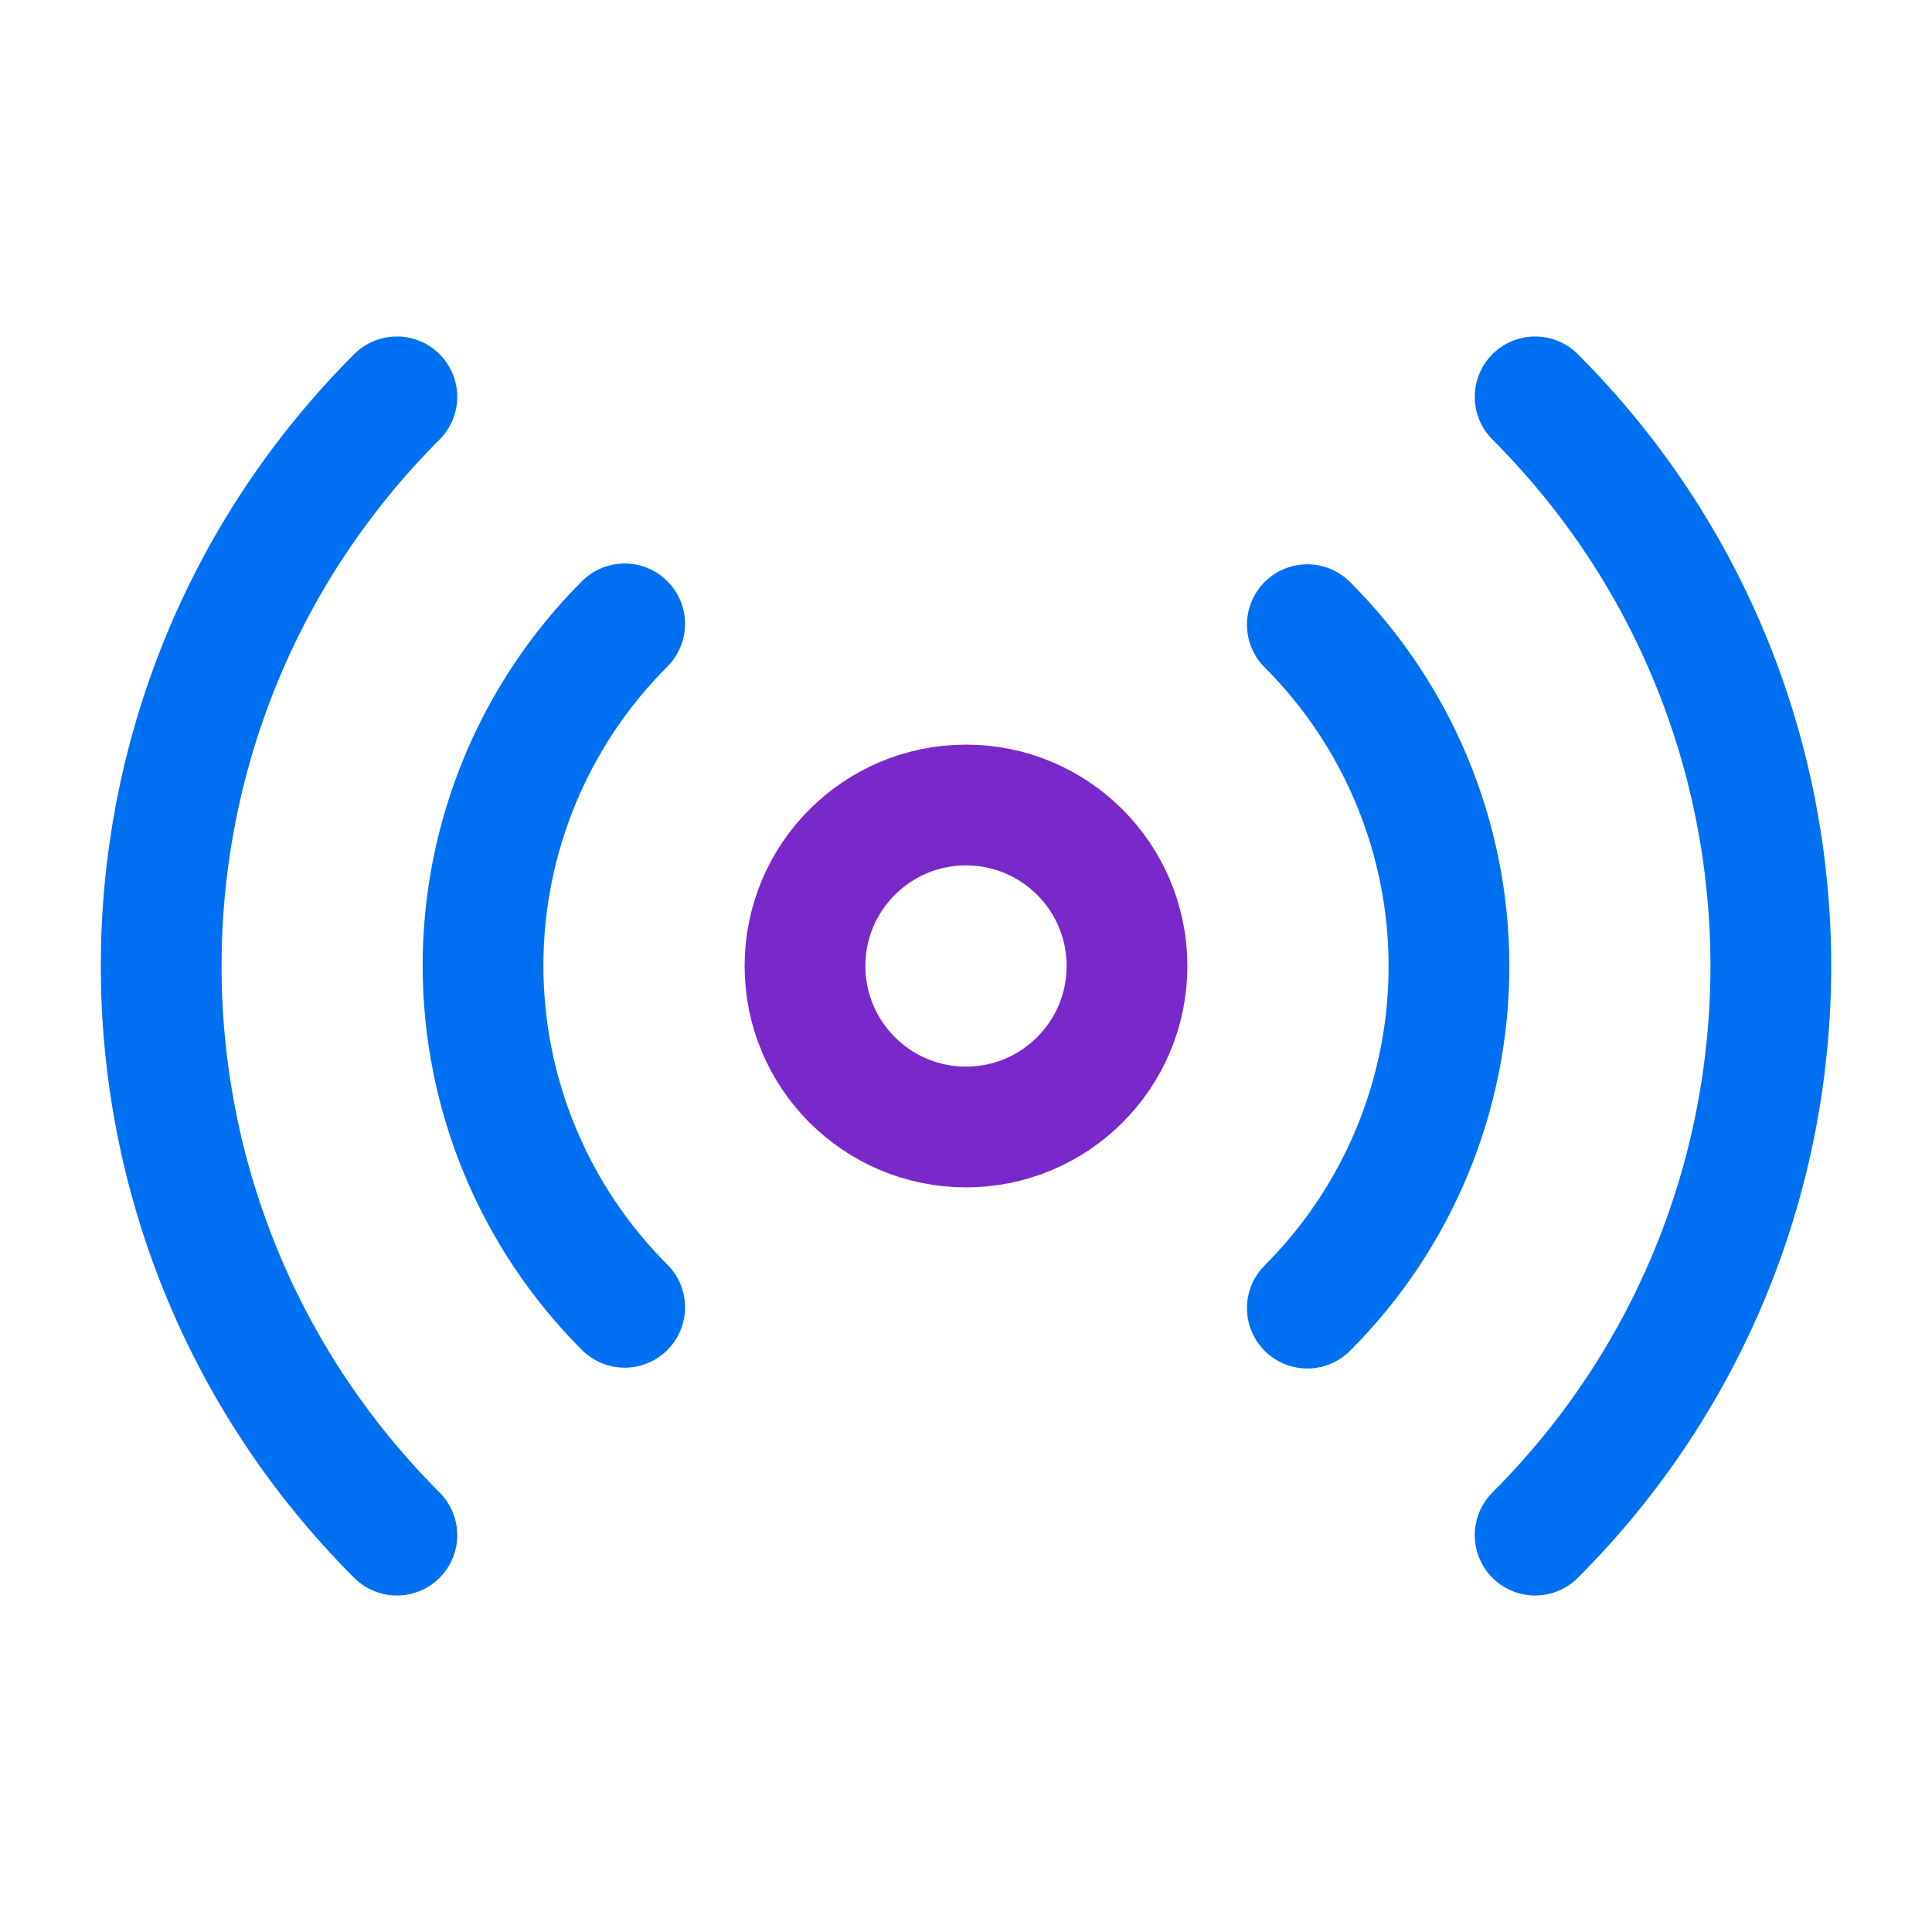
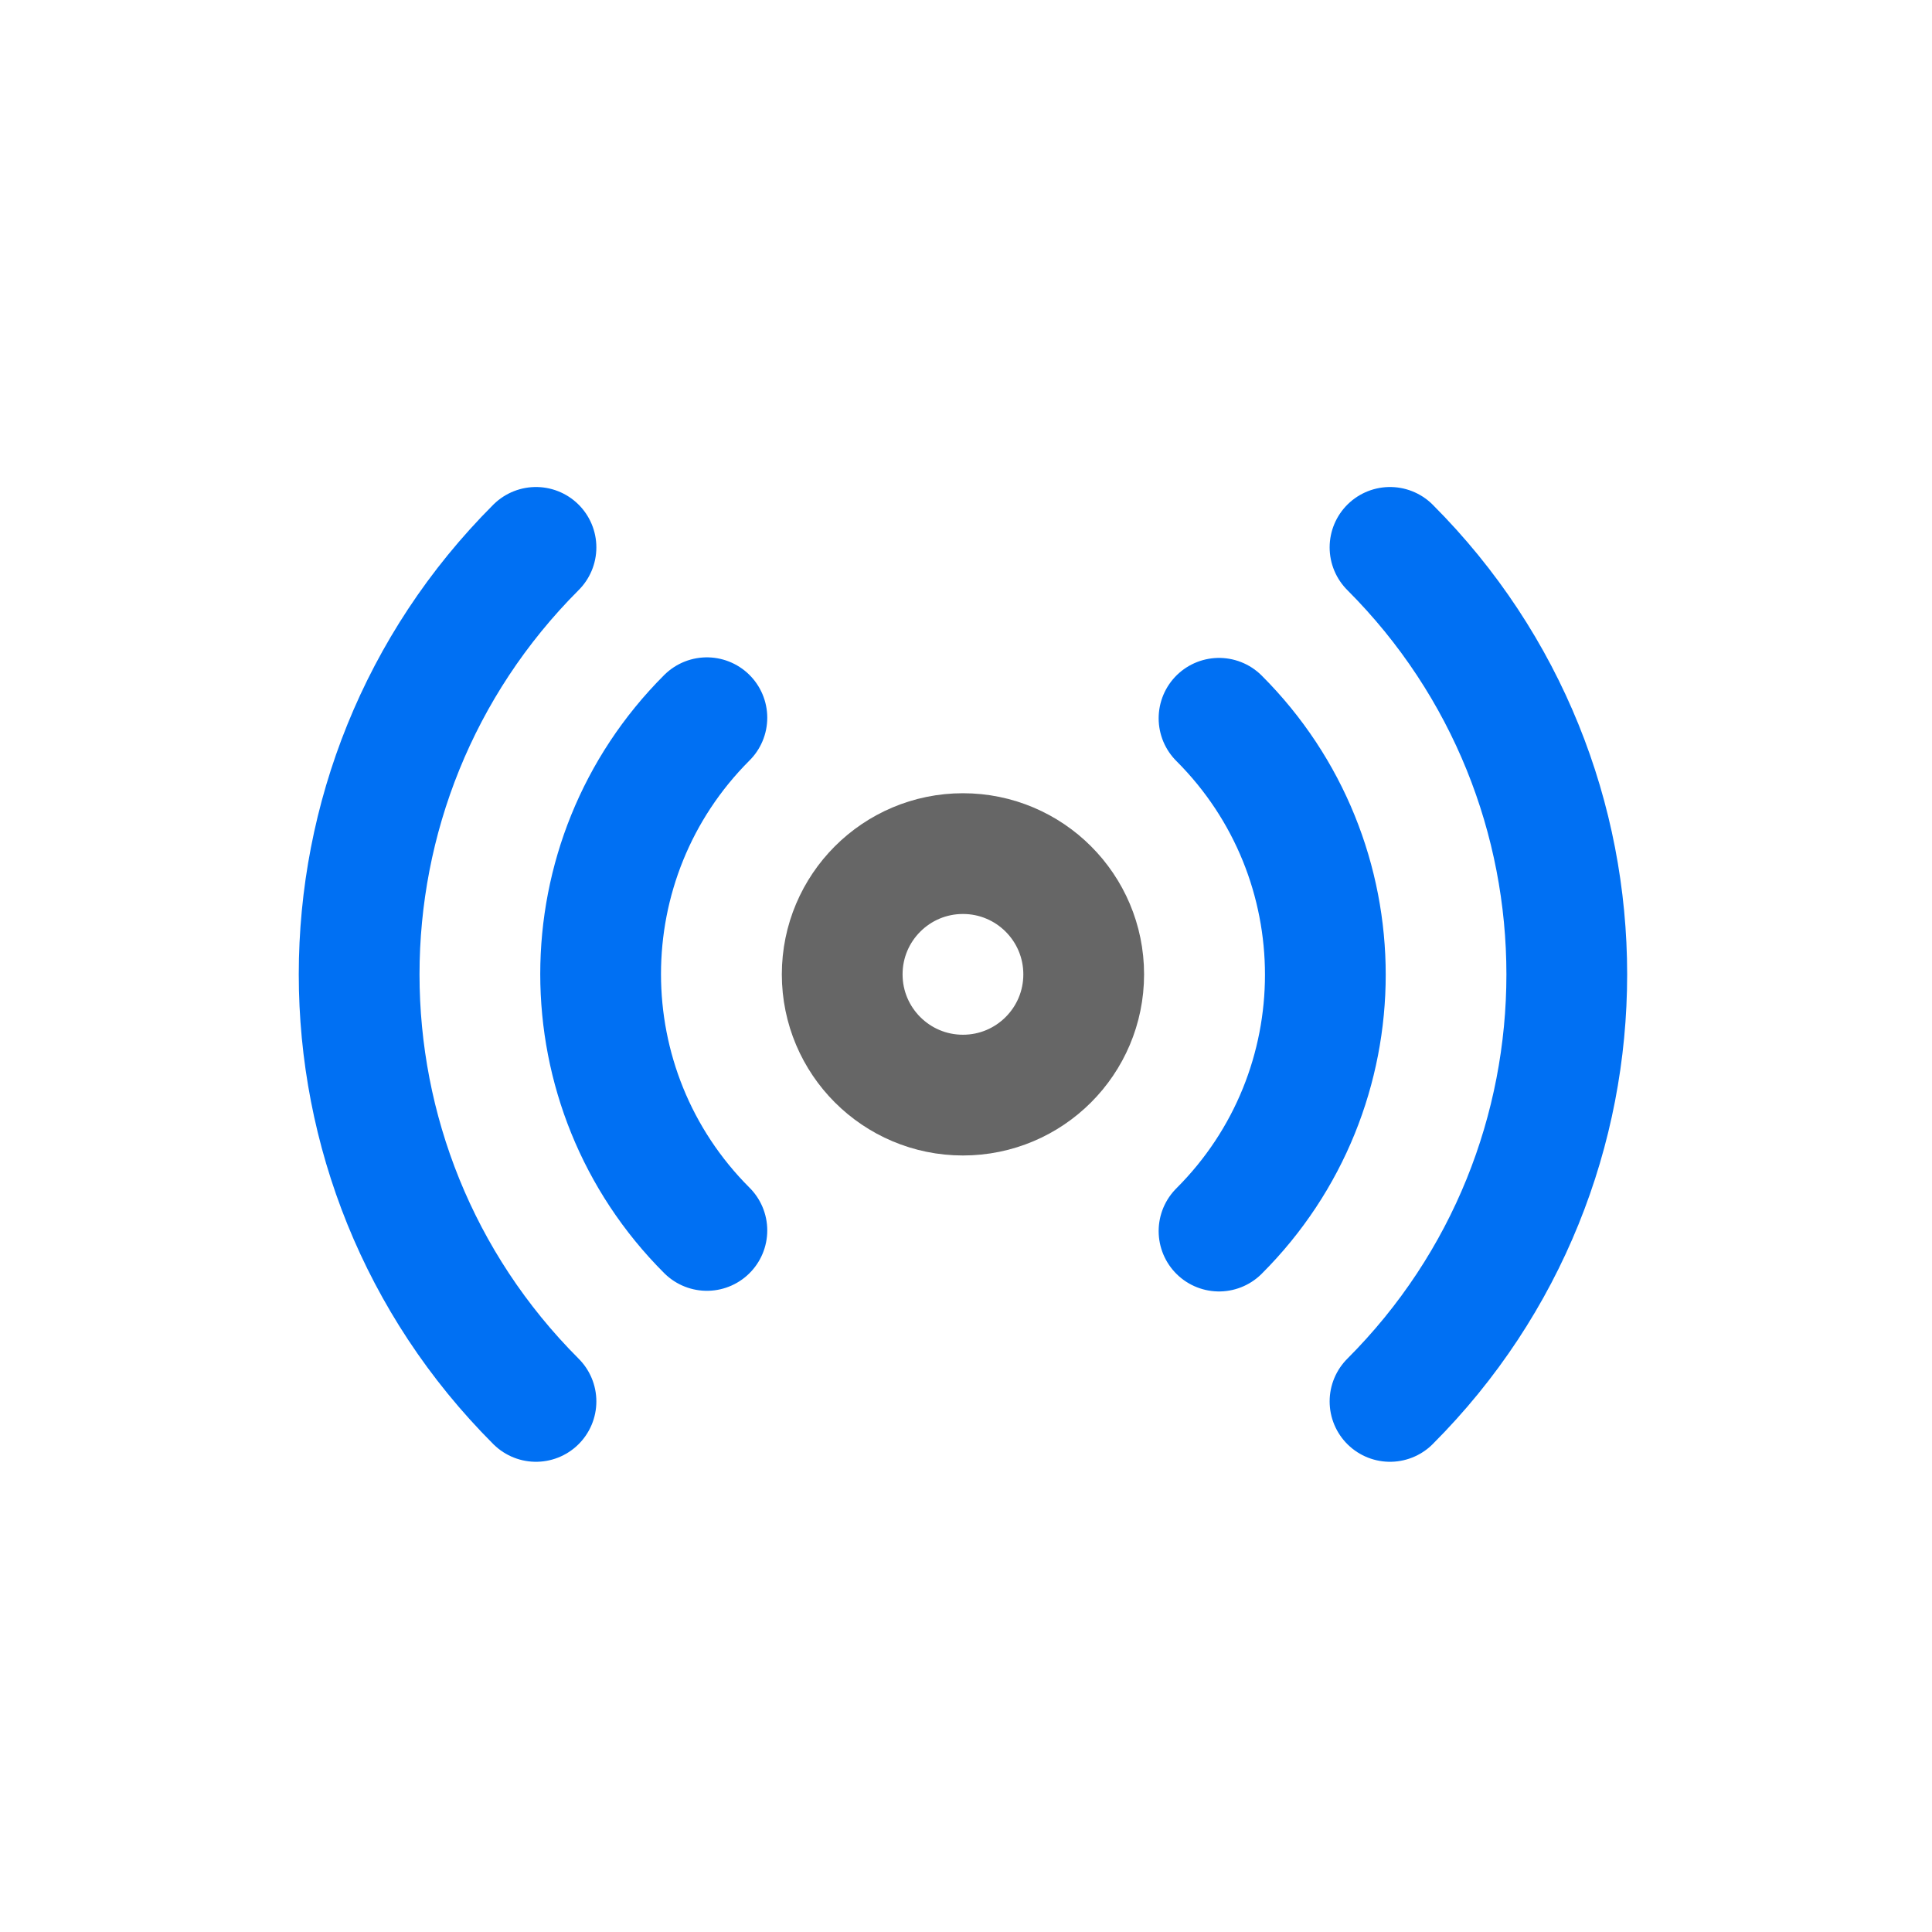
<svg xmlns="http://www.w3.org/2000/svg" viewBox="0 0 24 24" width="512" height="512" stroke-width="1.5" stroke-linecap="round" stroke-linejoin="round" fill="none" shape-rendering="geometricPrecision">
-   <circle cx="12" cy="12" r="2" style="stroke: rgb(121, 40, 202);" />
-   <path d="M16.24 7.76a6 6 0 010 8.49m-8.48-.01a6 6 0 010-8.49m11.31-2.82a10 10 0 010 14.14m-14.14 0a10 10 0 010-14.14" style="color: rgb(204, 204, 204); stroke: rgb(0, 112, 243);" />
+   <g transform="matrix(1, 0, 0, 1, 0.2391577, 0.8438124)">
+     <circle cx="11.723" cy="11.26" r="1.5" style="stroke: rgb(102, 102, 102);" />
+     <path d="M 14.904 8.079 C 16.665 9.838 16.665 12.691 14.904 14.449 M 8.542 14.441 C 6.782 12.683 6.782 9.83 8.542 8.072 M 17.028 5.956 C 19.956 8.886 19.956 13.635 17.028 16.565 M 6.419 16.565 C 3.49 13.635 3.49 8.886 6.419 5.956" style="color: rgb(204, 204, 204); stroke: rgb(0, 112, 243);" />
+   </g>
</svg>
